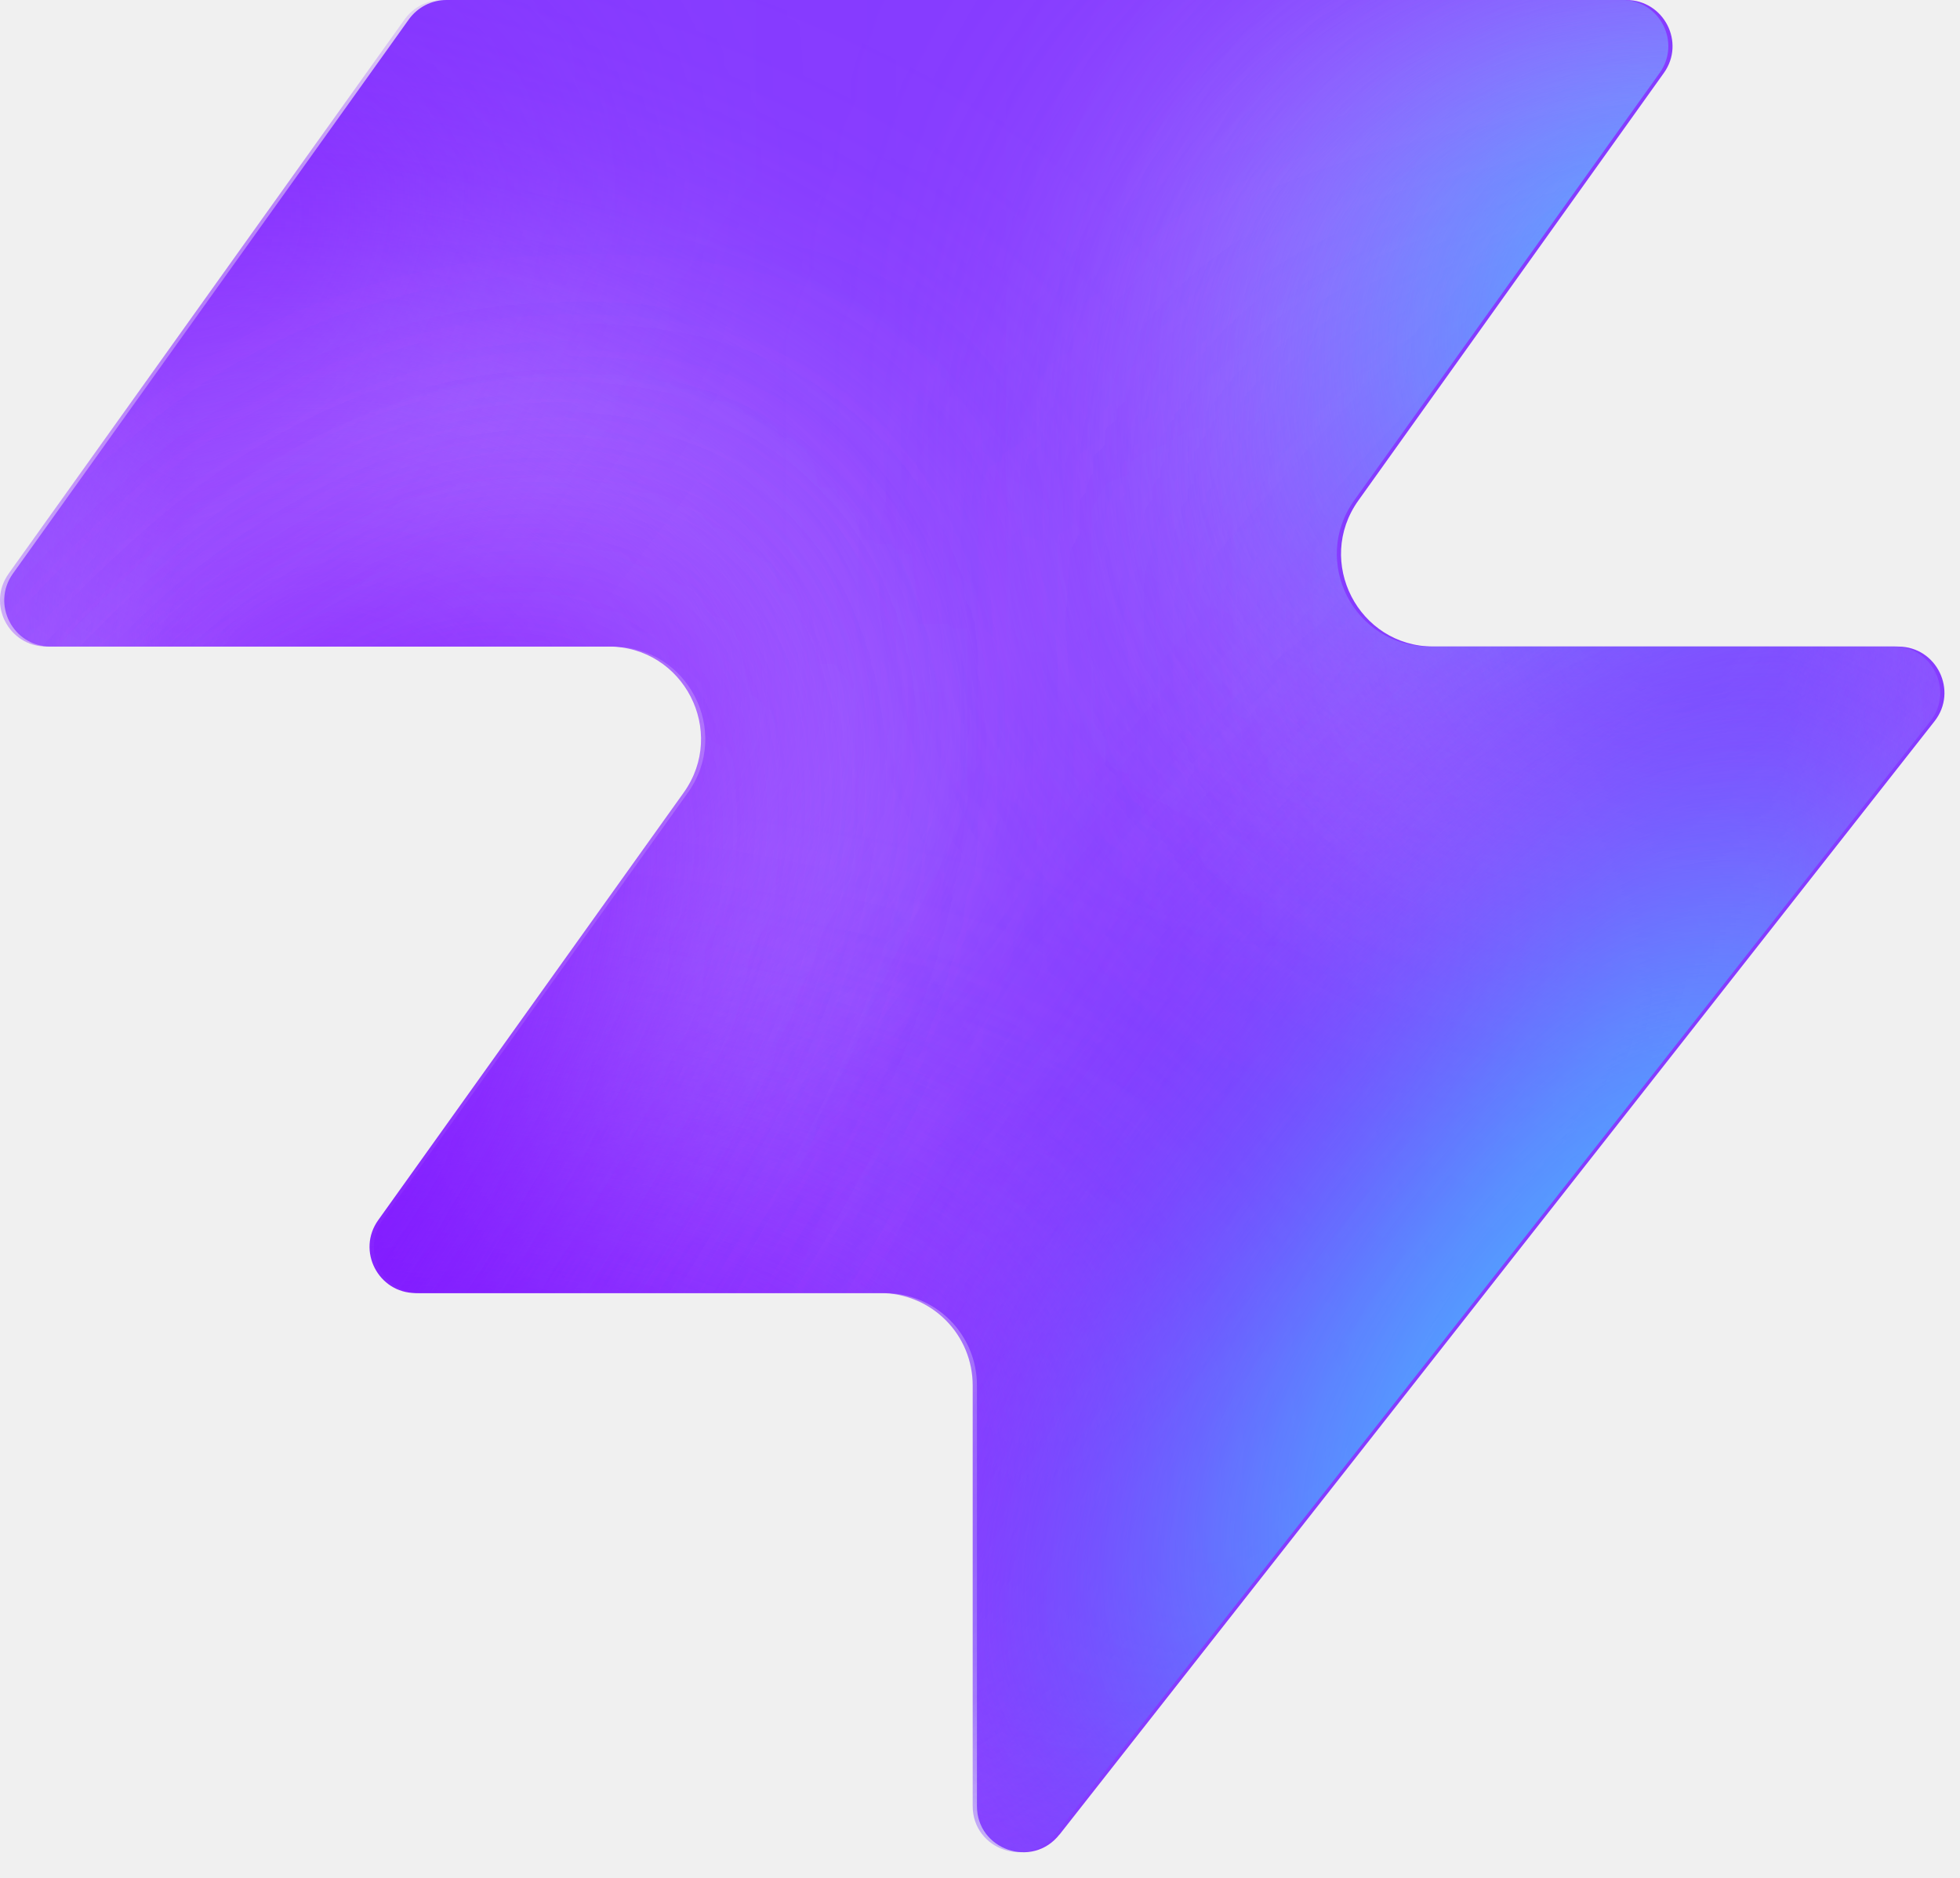
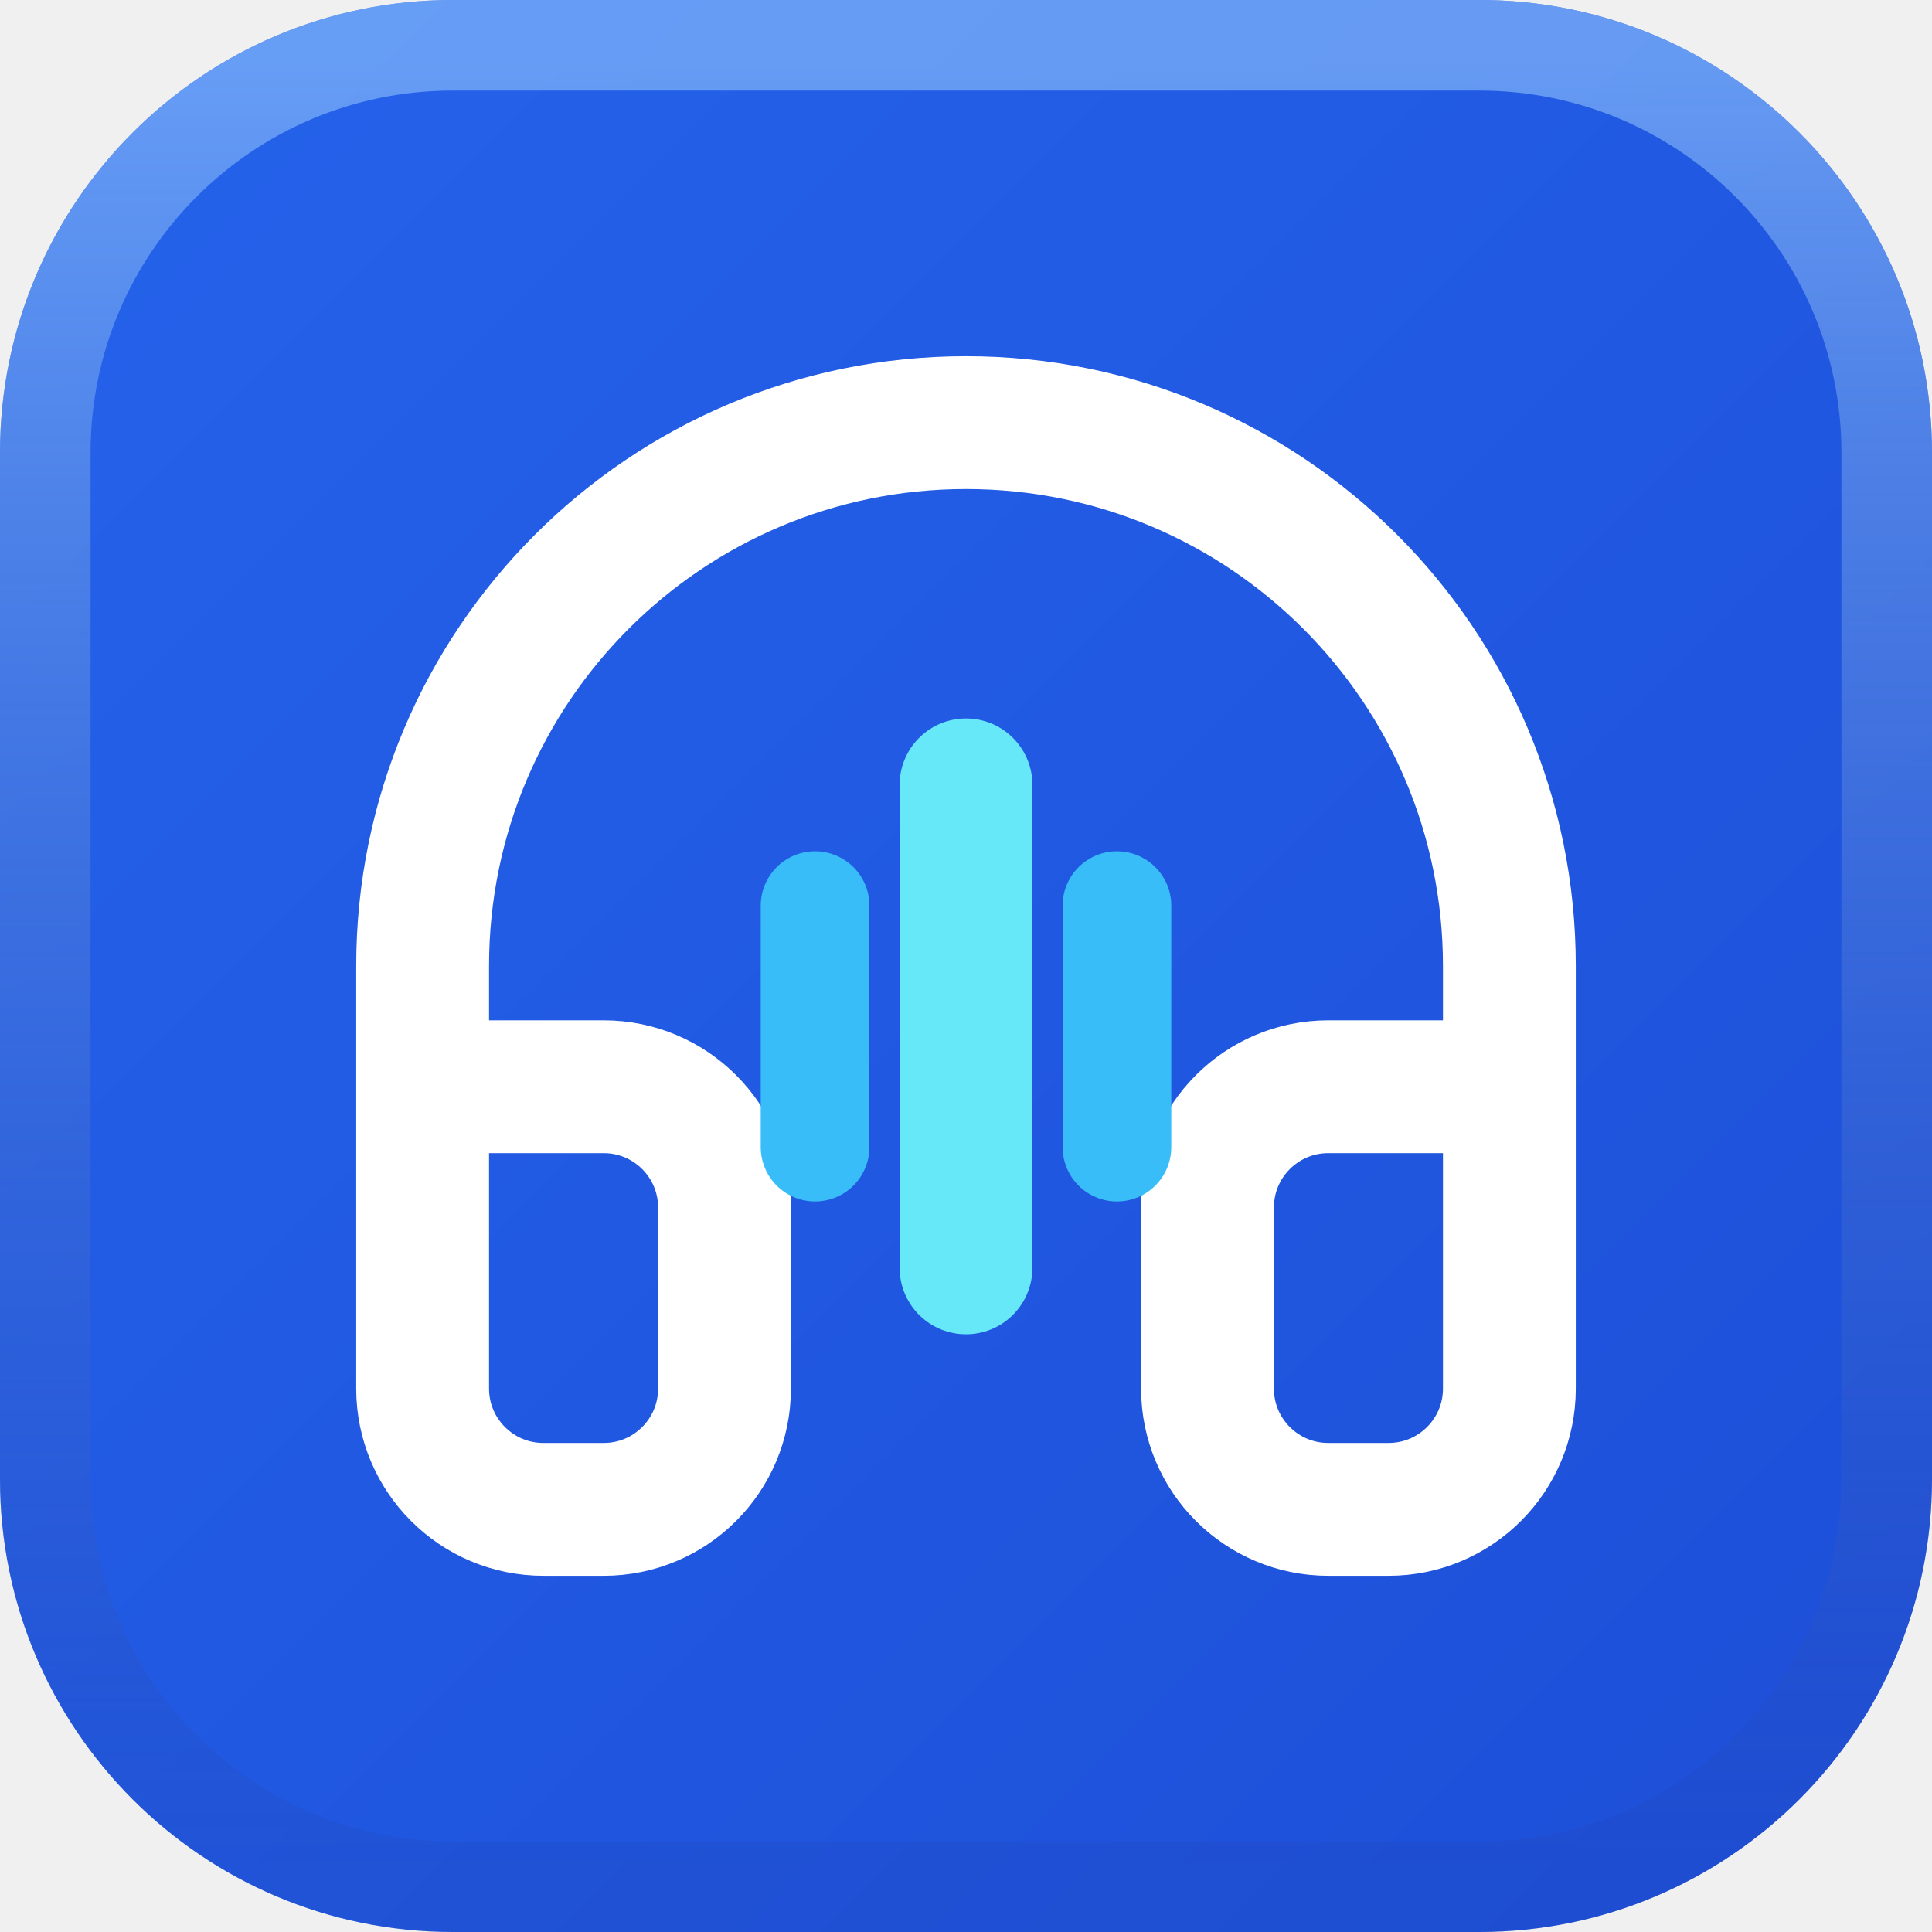
- <svg xmlns="http://www.w3.org/2000/svg" width="48" height="46" fill="none" viewBox="0 0 48 46">
-   <path fill="#863bff" d="M25.946 44.938c-.664.845-2.021.375-2.021-.698V33.937a2.26 2.26 0 0 0-2.262-2.262H10.287c-.92 0-1.456-1.04-.92-1.788l7.48-10.471c1.07-1.497 0-3.578-1.842-3.578H1.237c-.92 0-1.456-1.04-.92-1.788L10.013.474c.214-.297.556-.474.92-.474h28.894c.92 0 1.456 1.04.92 1.788l-7.48 10.471c-1.07 1.498 0 3.579 1.842 3.579h11.377c.943 0 1.473 1.088.89 1.83L25.947 44.94z" style="fill:#863bff;fill:color(display-p3 .525 .23 1);fill-opacity:1" />
-   <mask id="a" width="48" height="46" x="0" y="0" maskUnits="userSpaceOnUse" style="mask-type:alpha">
-     <path fill="#000" d="M25.842 44.938c-.664.844-2.021.375-2.021-.698V33.937a2.26 2.26 0 0 0-2.262-2.262H10.183c-.92 0-1.456-1.04-.92-1.788l7.48-10.471c1.07-1.498 0-3.579-1.842-3.579H1.133c-.92 0-1.456-1.04-.92-1.787L9.91.473c.214-.297.556-.474.92-.474h28.894c.92 0 1.456 1.04.92 1.788l-7.48 10.471c-1.07 1.498 0 3.578 1.842 3.578h11.377c.943 0 1.473 1.088.89 1.832L25.843 44.94z" style="fill:#000;fill-opacity:1" />
-   </mask>
-   <g mask="url(#a)">
-     <g filter="url(#b)">
-       <ellipse cx="5.508" cy="14.704" fill="#ede6ff" rx="5.508" ry="14.704" style="fill:#ede6ff;fill:color(display-p3 .927 .903 1);fill-opacity:1" transform="matrix(.00324 1 1 -.00324 -4.47 31.516)" />
-     </g>
-     <g filter="url(#c)">
-       <ellipse cx="10.399" cy="29.851" fill="#ede6ff" rx="10.399" ry="29.851" style="fill:#ede6ff;fill:color(display-p3 .927 .903 1);fill-opacity:1" transform="matrix(.00324 1 1 -.00324 -39.328 7.883)" />
-     </g>
-     <g filter="url(#d)">
-       <ellipse cx="5.508" cy="30.487" fill="#7e14ff" rx="5.508" ry="30.487" style="fill:#7e14ff;fill:color(display-p3 .492 .077 1);fill-opacity:1" transform="rotate(89.814 -25.913 -14.639)scale(1 -1)" />
-     </g>
-     <g filter="url(#e)">
-       <ellipse cx="5.508" cy="30.599" fill="#7e14ff" rx="5.508" ry="30.599" style="fill:#7e14ff;fill:color(display-p3 .492 .077 1);fill-opacity:1" transform="rotate(89.814 -32.644 -3.334)scale(1 -1)" />
-     </g>
-     <g filter="url(#f)">
-       <ellipse cx="5.508" cy="30.599" fill="#7e14ff" rx="5.508" ry="30.599" style="fill:#7e14ff;fill:color(display-p3 .492 .077 1);fill-opacity:1" transform="matrix(.00324 1 1 -.00324 -34.34 30.47)" />
-     </g>
-     <g filter="url(#g)">
-       <ellipse cx="14.072" cy="22.078" fill="#ede6ff" rx="14.072" ry="22.078" style="fill:#ede6ff;fill:color(display-p3 .927 .903 1);fill-opacity:1" transform="rotate(93.35 24.506 48.493)scale(-1 1)" />
-     </g>
-     <g filter="url(#h)">
-       <ellipse cx="3.47" cy="21.501" fill="#7e14ff" rx="3.47" ry="21.501" style="fill:#7e14ff;fill:color(display-p3 .492 .077 1);fill-opacity:1" transform="rotate(89.009 28.708 47.59)scale(-1 1)" />
-     </g>
-     <g filter="url(#i)">
-       <ellipse cx="3.47" cy="21.501" fill="#7e14ff" rx="3.47" ry="21.501" style="fill:#7e14ff;fill:color(display-p3 .492 .077 1);fill-opacity:1" transform="rotate(89.009 28.708 47.59)scale(-1 1)" />
-     </g>
-     <g filter="url(#j)">
-       <ellipse cx=".387" cy="8.972" fill="#7e14ff" rx="4.407" ry="29.108" style="fill:#7e14ff;fill:color(display-p3 .492 .077 1);fill-opacity:1" transform="rotate(39.51 .387 8.972)" />
-     </g>
-     <g filter="url(#k)">
-       <ellipse cx="47.523" cy="-6.092" fill="#7e14ff" rx="4.407" ry="29.108" style="fill:#7e14ff;fill:color(display-p3 .492 .077 1);fill-opacity:1" transform="rotate(37.892 47.523 -6.092)" />
-     </g>
-     <g filter="url(#l)">
-       <ellipse cx="41.412" cy="6.333" fill="#47bfff" rx="5.971" ry="9.665" style="fill:#47bfff;fill:color(display-p3 .28 .748 1);fill-opacity:1" transform="rotate(37.892 41.412 6.333)" />
-     </g>
-     <g filter="url(#m)">
-       <ellipse cx="-1.879" cy="38.332" fill="#7e14ff" rx="4.407" ry="29.108" style="fill:#7e14ff;fill:color(display-p3 .492 .077 1);fill-opacity:1" transform="rotate(37.892 -1.88 38.332)" />
-     </g>
-     <g filter="url(#n)">
-       <ellipse cx="-1.879" cy="38.332" fill="#7e14ff" rx="4.407" ry="29.108" style="fill:#7e14ff;fill:color(display-p3 .492 .077 1);fill-opacity:1" transform="rotate(37.892 -1.88 38.332)" />
-     </g>
-     <g filter="url(#o)">
-       <ellipse cx="35.651" cy="29.907" fill="#7e14ff" rx="4.407" ry="29.108" style="fill:#7e14ff;fill:color(display-p3 .492 .077 1);fill-opacity:1" transform="rotate(37.892 35.651 29.907)" />
-     </g>
-     <g filter="url(#p)">
-       <ellipse cx="38.418" cy="32.4" fill="#47bfff" rx="5.971" ry="15.297" style="fill:#47bfff;fill:color(display-p3 .28 .748 1);fill-opacity:1" transform="rotate(37.892 38.418 32.4)" />
-     </g>
+ <svg xmlns="http://www.w3.org/2000/svg" viewBox="0 0 32 32" fill="none">
+   <defs>
+     <linearGradient id="callpilot-grad" x1="0%" y1="0%" x2="100%" y2="100%">
+       <stop offset="0%" stop-color="#2563EB" />
+       <stop offset="100%" stop-color="#1D4ED8" />
+     </linearGradient>
+     <linearGradient id="callpilot-stroke" x1="0%" y1="0%" x2="0%" y2="100%">
+       <stop offset="0%" stop-color="#93C5FD" stop-opacity="0.6" />
+       <stop offset="100%" stop-color="#1E40AF" stop-opacity="0.2" />
+     </linearGradient>
+   </defs>
+   <rect width="32" height="32" rx="7.5" fill="url(#callpilot-grad)" />
+   <rect x="0.75" y="0.75" width="30.5" height="30.5" rx="6.75" stroke="url(#callpilot-stroke)" stroke-width="1.5" fill="none" />
+   <g transform="translate(4, 4)" stroke="#FFFFFF" stroke-width="2.2" stroke-linecap="round" stroke-linejoin="round" fill="none">
+     <path d="M3 14h3a2 2 0 0 1 2 2v3a2 2 0 0 1-2 2H5a2 2 0 0 1-2-2v-7a9 9 0 0 1 18 0v7a2 2 0 0 1-2 2h-1a2 2 0 0 1-2-2v-3a2 2 0 0 1 2-2h3" />
  </g>
-   <defs>
-     <filter id="b" width="60.045" height="41.654" x="-19.77" y="16.149" color-interpolation-filters="sRGB" filterUnits="userSpaceOnUse">
-       <feFlood flood-opacity="0" result="BackgroundImageFix" />
-       <feBlend in="SourceGraphic" in2="BackgroundImageFix" result="shape" />
-       <feGaussianBlur result="effect1_foregroundBlur_2002_17158" stdDeviation="7.659" />
-     </filter>
-     <filter id="c" width="90.34" height="51.437" x="-54.613" y="-7.533" color-interpolation-filters="sRGB" filterUnits="userSpaceOnUse">
-       <feFlood flood-opacity="0" result="BackgroundImageFix" />
-       <feBlend in="SourceGraphic" in2="BackgroundImageFix" result="shape" />
-       <feGaussianBlur result="effect1_foregroundBlur_2002_17158" stdDeviation="7.659" />
-     </filter>
-     <filter id="d" width="79.355" height="29.4" x="-49.64" y="2.03" color-interpolation-filters="sRGB" filterUnits="userSpaceOnUse">
-       <feFlood flood-opacity="0" result="BackgroundImageFix" />
-       <feBlend in="SourceGraphic" in2="BackgroundImageFix" result="shape" />
-       <feGaussianBlur result="effect1_foregroundBlur_2002_17158" stdDeviation="4.596" />
-     </filter>
-     <filter id="e" width="79.579" height="29.4" x="-45.045" y="20.029" color-interpolation-filters="sRGB" filterUnits="userSpaceOnUse">
-       <feFlood flood-opacity="0" result="BackgroundImageFix" />
-       <feBlend in="SourceGraphic" in2="BackgroundImageFix" result="shape" />
-       <feGaussianBlur result="effect1_foregroundBlur_2002_17158" stdDeviation="4.596" />
-     </filter>
-     <filter id="f" width="79.579" height="29.4" x="-43.513" y="21.178" color-interpolation-filters="sRGB" filterUnits="userSpaceOnUse">
-       <feFlood flood-opacity="0" result="BackgroundImageFix" />
-       <feBlend in="SourceGraphic" in2="BackgroundImageFix" result="shape" />
-       <feGaussianBlur result="effect1_foregroundBlur_2002_17158" stdDeviation="4.596" />
-     </filter>
-     <filter id="g" width="74.749" height="58.852" x="15.756" y="-17.901" color-interpolation-filters="sRGB" filterUnits="userSpaceOnUse">
-       <feFlood flood-opacity="0" result="BackgroundImageFix" />
-       <feBlend in="SourceGraphic" in2="BackgroundImageFix" result="shape" />
-       <feGaussianBlur result="effect1_foregroundBlur_2002_17158" stdDeviation="7.659" />
-     </filter>
-     <filter id="h" width="61.377" height="25.362" x="23.548" y="2.284" color-interpolation-filters="sRGB" filterUnits="userSpaceOnUse">
-       <feFlood flood-opacity="0" result="BackgroundImageFix" />
-       <feBlend in="SourceGraphic" in2="BackgroundImageFix" result="shape" />
-       <feGaussianBlur result="effect1_foregroundBlur_2002_17158" stdDeviation="4.596" />
-     </filter>
-     <filter id="i" width="61.377" height="25.362" x="23.548" y="2.284" color-interpolation-filters="sRGB" filterUnits="userSpaceOnUse">
-       <feFlood flood-opacity="0" result="BackgroundImageFix" />
-       <feBlend in="SourceGraphic" in2="BackgroundImageFix" result="shape" />
-       <feGaussianBlur result="effect1_foregroundBlur_2002_17158" stdDeviation="4.596" />
-     </filter>
-     <filter id="j" width="56.045" height="63.649" x="-27.636" y="-22.853" color-interpolation-filters="sRGB" filterUnits="userSpaceOnUse">
-       <feFlood flood-opacity="0" result="BackgroundImageFix" />
-       <feBlend in="SourceGraphic" in2="BackgroundImageFix" result="shape" />
-       <feGaussianBlur result="effect1_foregroundBlur_2002_17158" stdDeviation="4.596" />
-     </filter>
-     <filter id="k" width="54.814" height="64.646" x="20.116" y="-38.415" color-interpolation-filters="sRGB" filterUnits="userSpaceOnUse">
-       <feFlood flood-opacity="0" result="BackgroundImageFix" />
-       <feBlend in="SourceGraphic" in2="BackgroundImageFix" result="shape" />
-       <feGaussianBlur result="effect1_foregroundBlur_2002_17158" stdDeviation="4.596" />
-     </filter>
-     <filter id="l" width="33.541" height="35.313" x="24.641" y="-11.323" color-interpolation-filters="sRGB" filterUnits="userSpaceOnUse">
-       <feFlood flood-opacity="0" result="BackgroundImageFix" />
-       <feBlend in="SourceGraphic" in2="BackgroundImageFix" result="shape" />
-       <feGaussianBlur result="effect1_foregroundBlur_2002_17158" stdDeviation="4.596" />
-     </filter>
-     <filter id="m" width="54.814" height="64.646" x="-29.286" y="6.009" color-interpolation-filters="sRGB" filterUnits="userSpaceOnUse">
-       <feFlood flood-opacity="0" result="BackgroundImageFix" />
-       <feBlend in="SourceGraphic" in2="BackgroundImageFix" result="shape" />
-       <feGaussianBlur result="effect1_foregroundBlur_2002_17158" stdDeviation="4.596" />
-     </filter>
-     <filter id="n" width="54.814" height="64.646" x="-29.286" y="6.009" color-interpolation-filters="sRGB" filterUnits="userSpaceOnUse">
-       <feFlood flood-opacity="0" result="BackgroundImageFix" />
-       <feBlend in="SourceGraphic" in2="BackgroundImageFix" result="shape" />
-       <feGaussianBlur result="effect1_foregroundBlur_2002_17158" stdDeviation="4.596" />
-     </filter>
-     <filter id="o" width="54.814" height="64.646" x="8.244" y="-2.416" color-interpolation-filters="sRGB" filterUnits="userSpaceOnUse">
-       <feFlood flood-opacity="0" result="BackgroundImageFix" />
-       <feBlend in="SourceGraphic" in2="BackgroundImageFix" result="shape" />
-       <feGaussianBlur result="effect1_foregroundBlur_2002_17158" stdDeviation="4.596" />
-     </filter>
-     <filter id="p" width="39.409" height="43.623" x="18.713" y="10.588" color-interpolation-filters="sRGB" filterUnits="userSpaceOnUse">
-       <feFlood flood-opacity="0" result="BackgroundImageFix" />
-       <feBlend in="SourceGraphic" in2="BackgroundImageFix" result="shape" />
-       <feGaussianBlur result="effect1_foregroundBlur_2002_17158" stdDeviation="4.596" />
-     </filter>
-   </defs>
+   <g stroke="#38BDF8" stroke-linecap="round">
+     <line x1="13.5" y1="15" x2="13.5" y2="19" stroke-width="1.8" />
+     <line x1="16" y1="13" x2="16" y2="21" stroke-width="2.2" stroke="#67E8F9" />
+     <line x1="18.5" y1="15" x2="18.5" y2="19" stroke-width="1.8" />
+   </g>
</svg>
